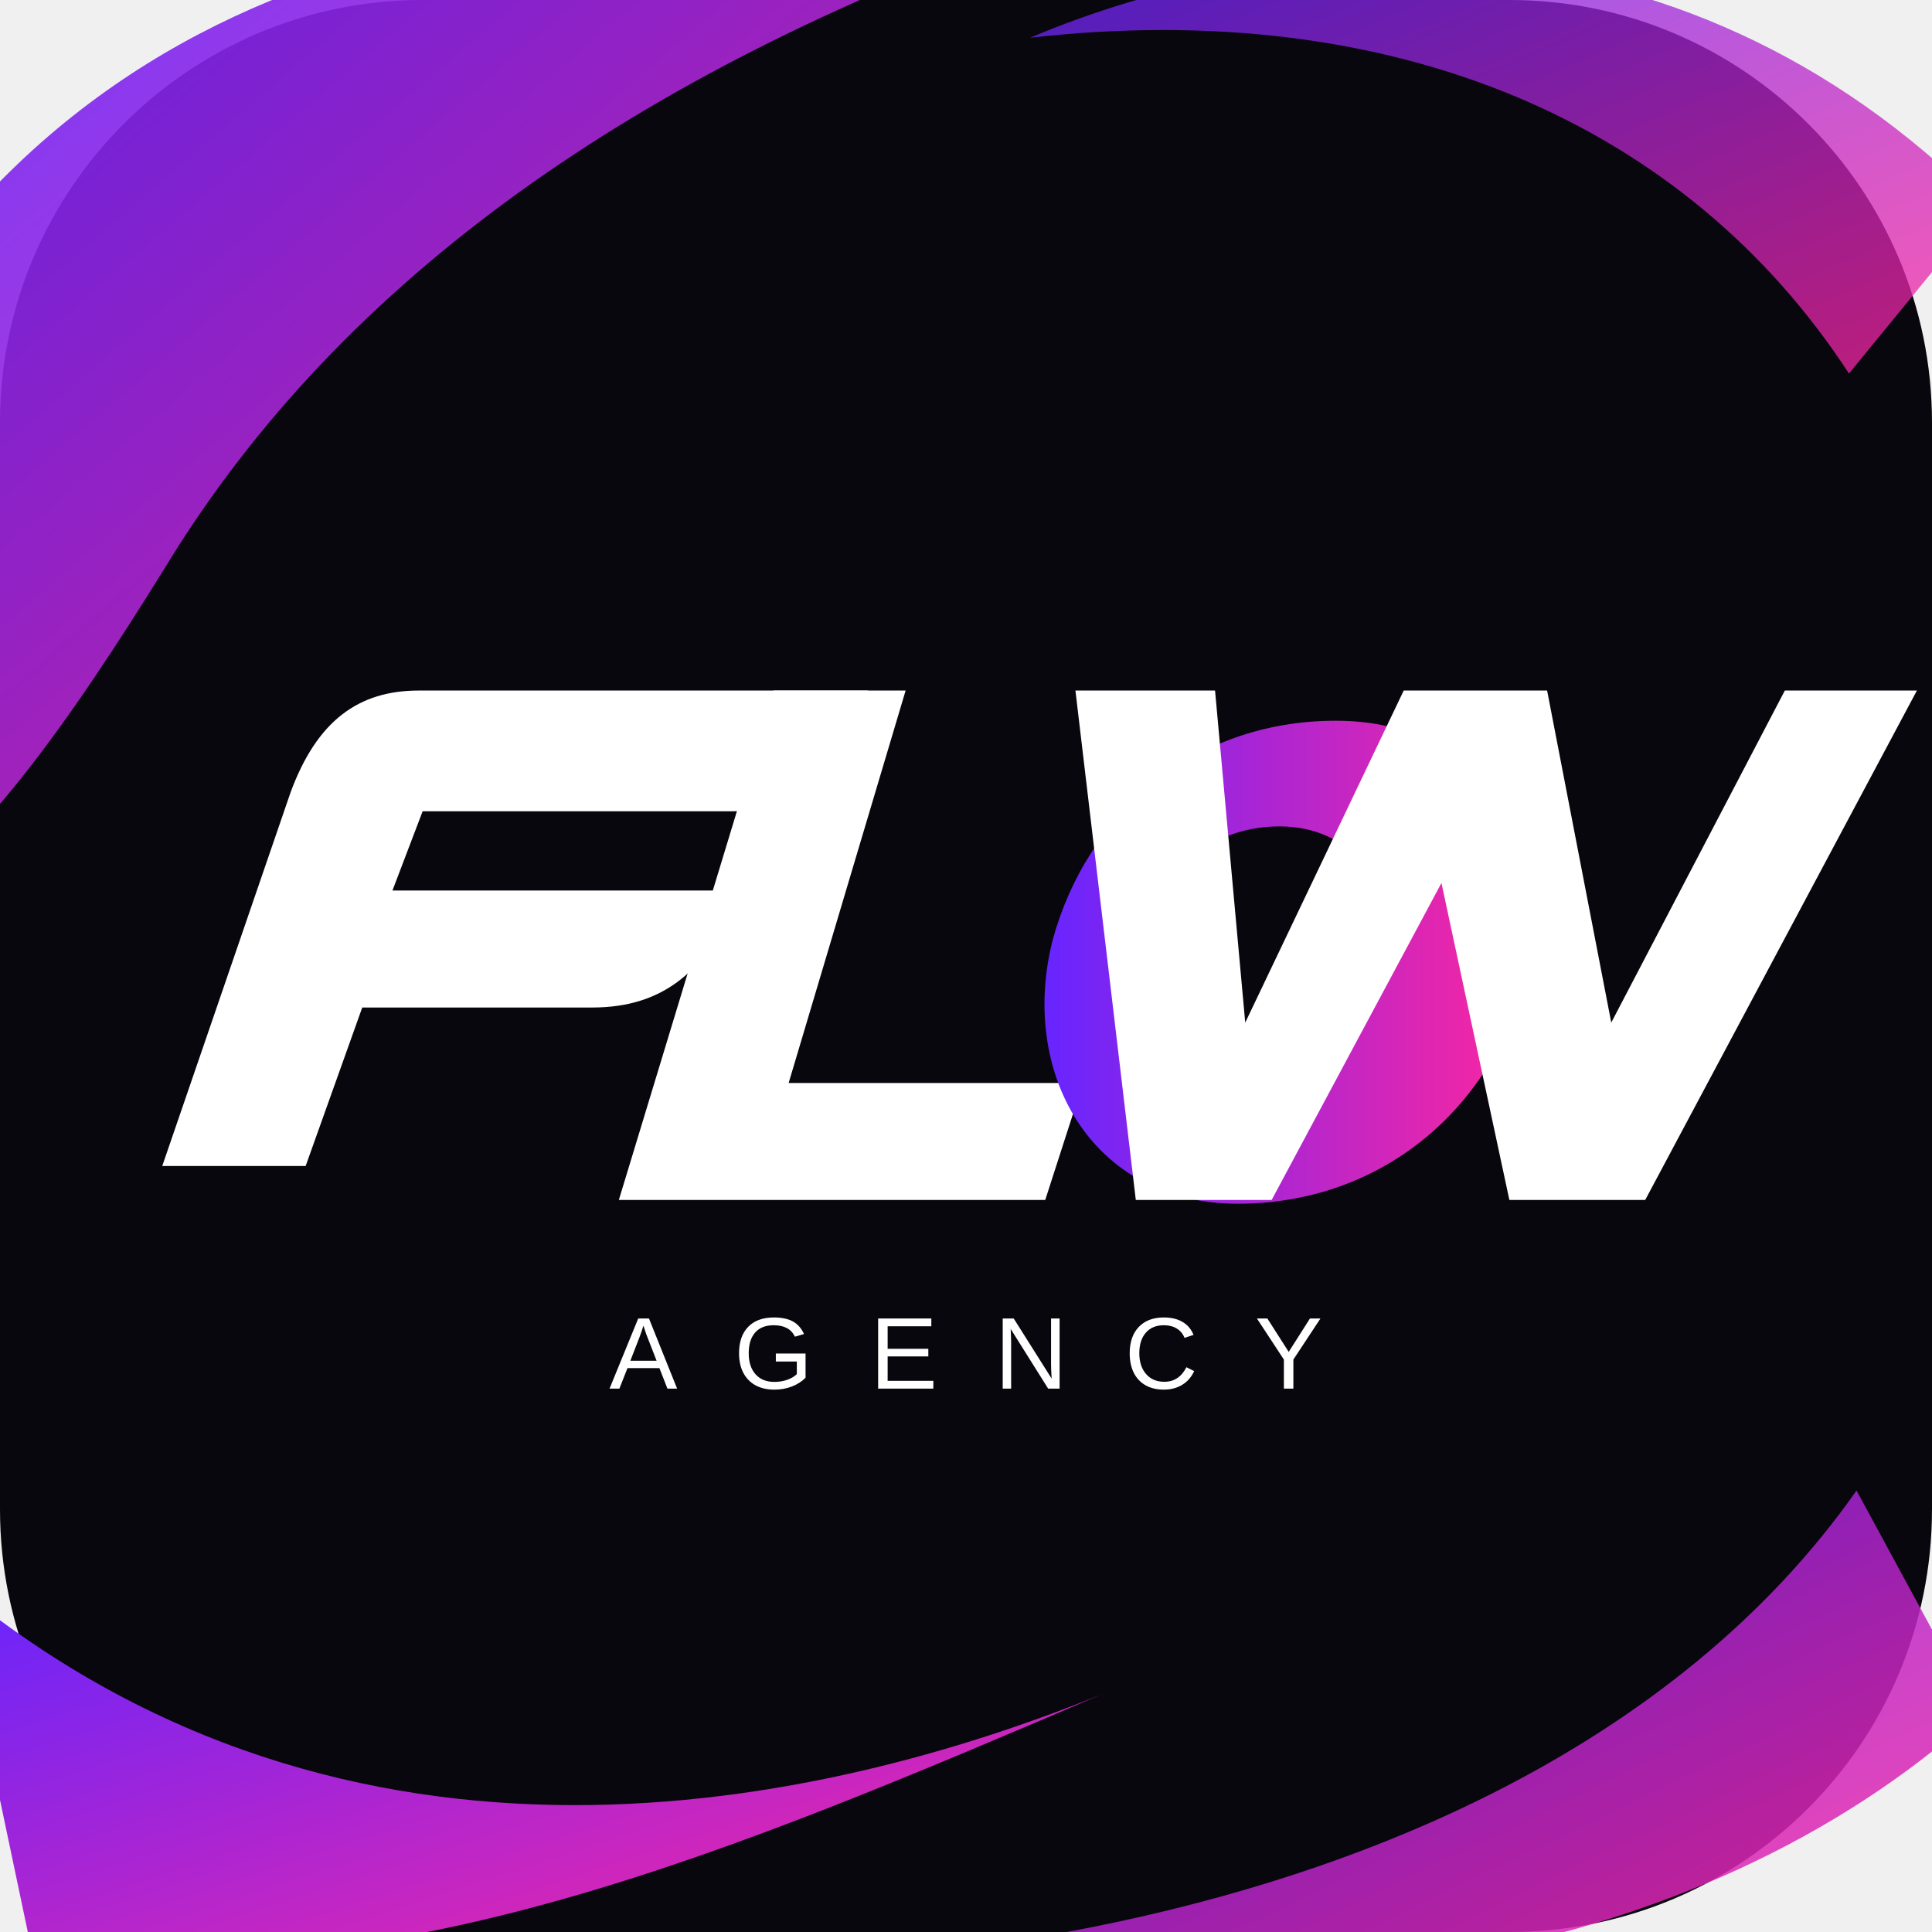
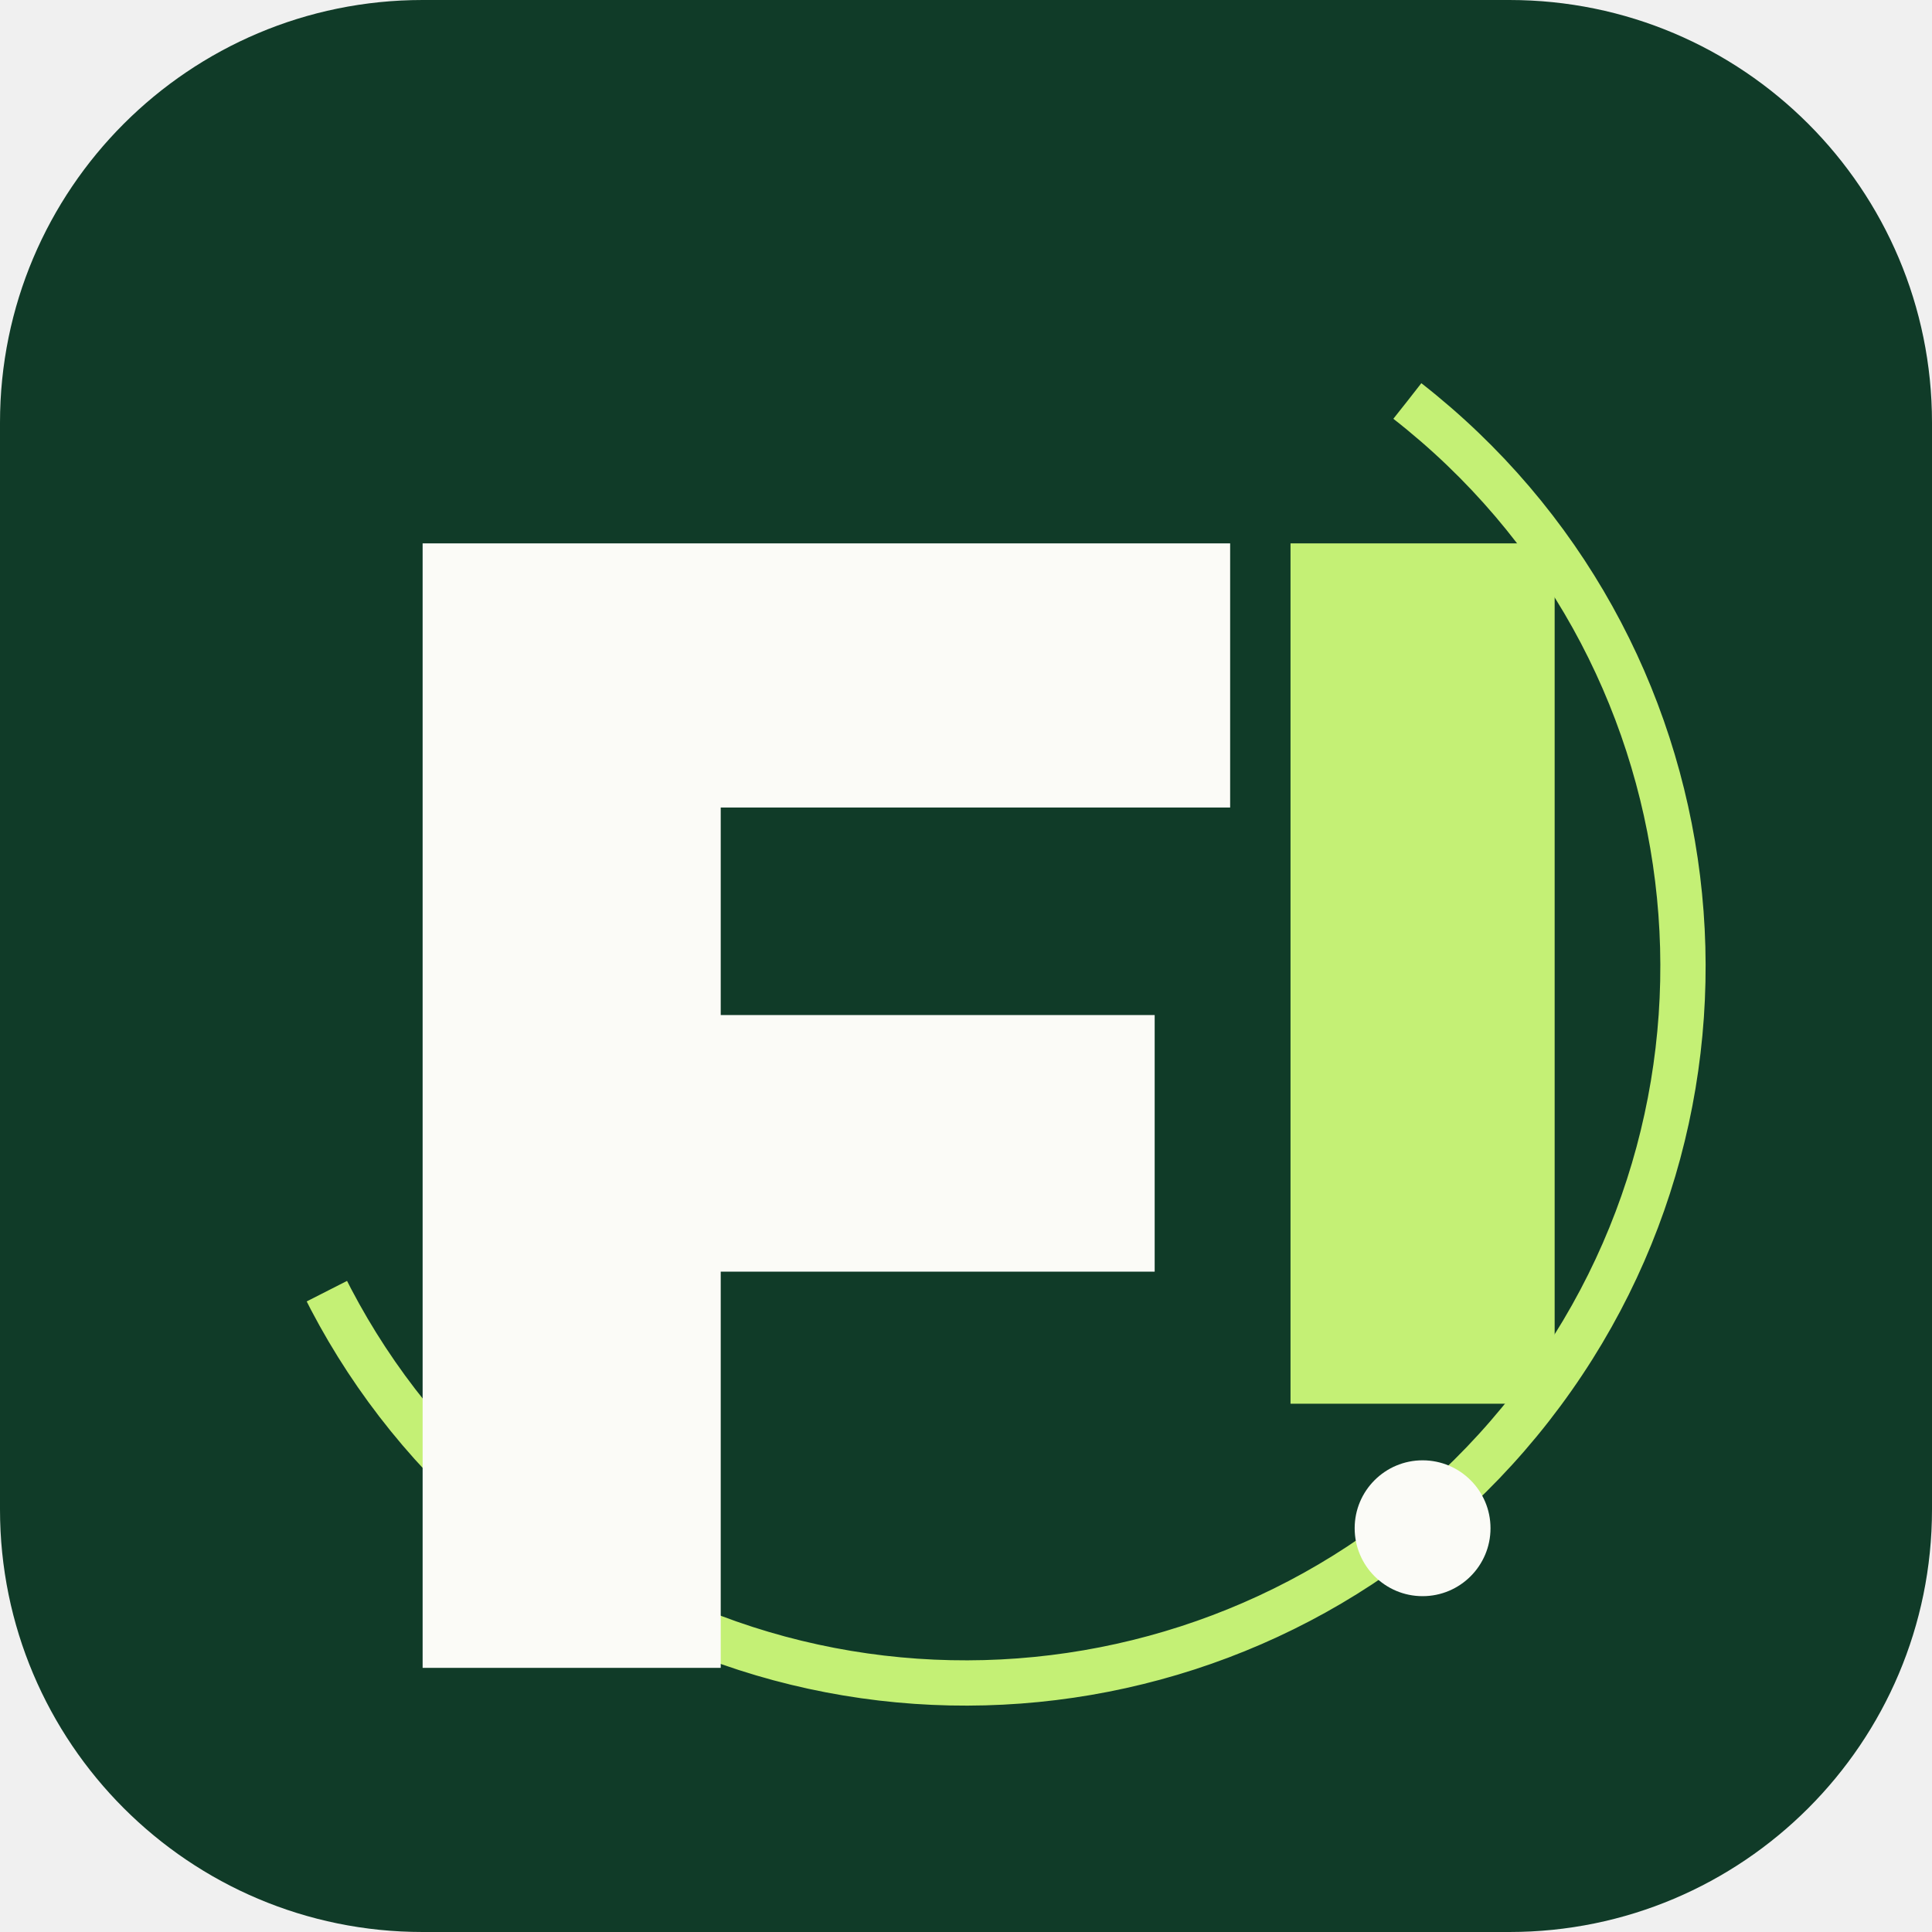
<svg xmlns="http://www.w3.org/2000/svg" width="512" height="512" viewBox="0 0 512 512">
-   <defs>
-     <linearGradient id="g" x1="0" y1="0" x2="1" y2="1">
-       <stop offset="0" stop-color="#6425ff" />
-       <stop offset="1" stop-color="#ff269d" />
-     </linearGradient>
-     <linearGradient id="s" x1="0" y1="0" x2="1" y2="0">
-       <stop offset="0" stop-color="#6725ff" />
-       <stop offset="1" stop-color="#ff269d" />
-     </linearGradient>
-   </defs>
-   <rect width="512" height="512" rx="112" fill="#08070d" />
-   <path d="M-15 65C65-35 195-24 273-18 170 19 91 73 44 150 18 192-6 226-32 242Z" fill="url(#g)" opacity=".9" />
-   <path d="M-12 420C93 507 218 479 292 449 196 490 101 531 8 515Z" fill="url(#g)" />
-   <path d="M526 55C444-28 339-18 273 10 370-1 447 33 490 99Z" fill="url(#g)" opacity=".75" />
-   <path d="M524 454C448 523 332 534 258 516 359 502 445 462 492 395Z" fill="url(#g)" opacity=".85" />
-   <path d="M76 183h119c-5 21-17 32-36 32h-82l-8 21h92c-8 21-20 31-39 31H61l-15 42H8l34-99c7-19 18-27 34-27Z" fill="#fff" transform="translate(35 0)" />
-   <path d="M205 183h35l-31 104h78l-10 31H164Z" fill="#fff" />
-   <path d="M354 191c-38 0-66 25-75 58-9 35 10 70 49 70 38 0 67-25 76-59 9-35-10-69-50-69Zm-15 28c20 0 31 16 26 36-5 21-20 36-40 36s-31-16-26-36c5-21 20-36 40-36Z" fill="url(#s)" />
-   <path d="M410 183h38l17 88 46-88h35l-72 135h-36l-18-84-45 84h-36l-16-135h37l8 88Z" fill="#fff" transform="translate(-38 0)" />
-   <path d="M157 358h45" stroke="url(#g)" stroke-width="3" stroke-linecap="round" />
-   <path d="M310 358h45" stroke="url(#g)" stroke-width="3" stroke-linecap="round" />
-   <text x="256" y="368" fill="#fff" font-family="Arial,sans-serif" font-size="27" font-weight="500" letter-spacing="15" text-anchor="middle">AGENCY</text>
+   <rect width="512" height="512" rx="112" fill="#103b28" />
+   <circle cx="256" cy="256" r="190" fill="none" stroke="#c4f075" stroke-width="12" stroke-dasharray="680 520" transform="rotate(-52 256 256)" />
+   <path d="M112 144h214v70H191v55h115v68H191v105h-79z" fill="#fbfbf7" />
+   <path d="M342 144h70v228h-70z" fill="#c4f075" />
+   <circle cx="377" cy="405" r="18" fill="#fbfbf7" />
</svg>
